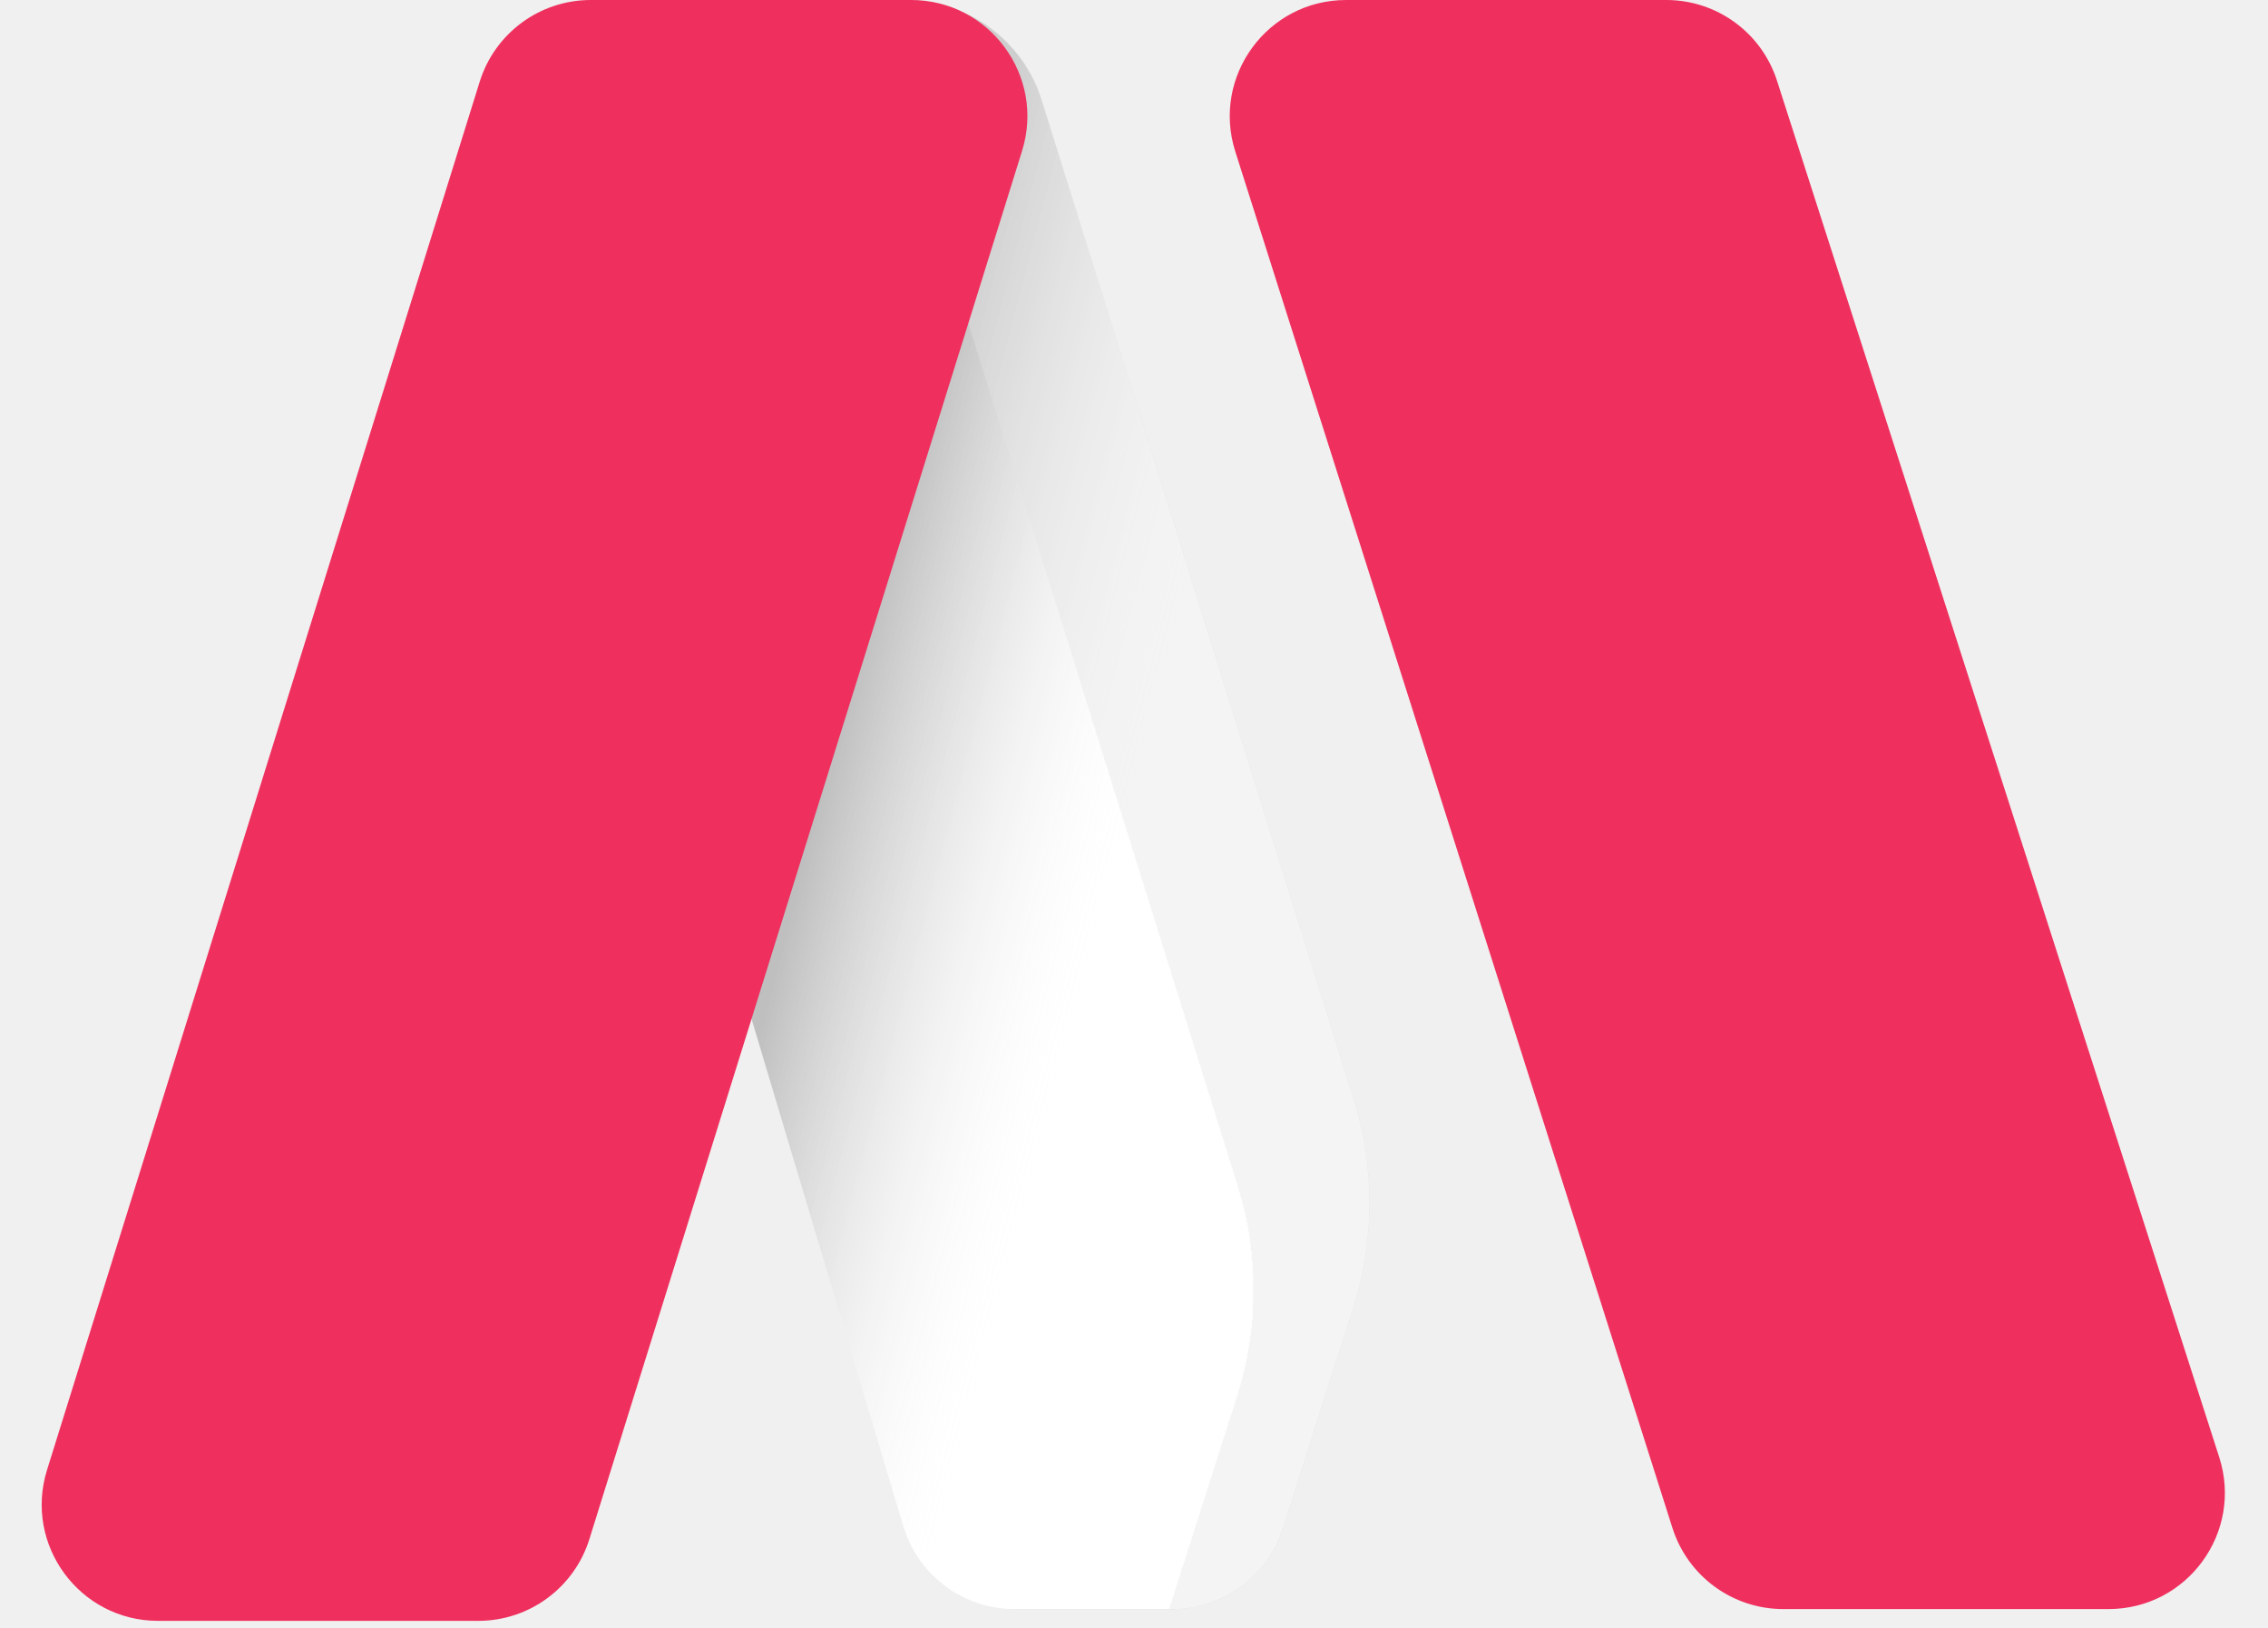
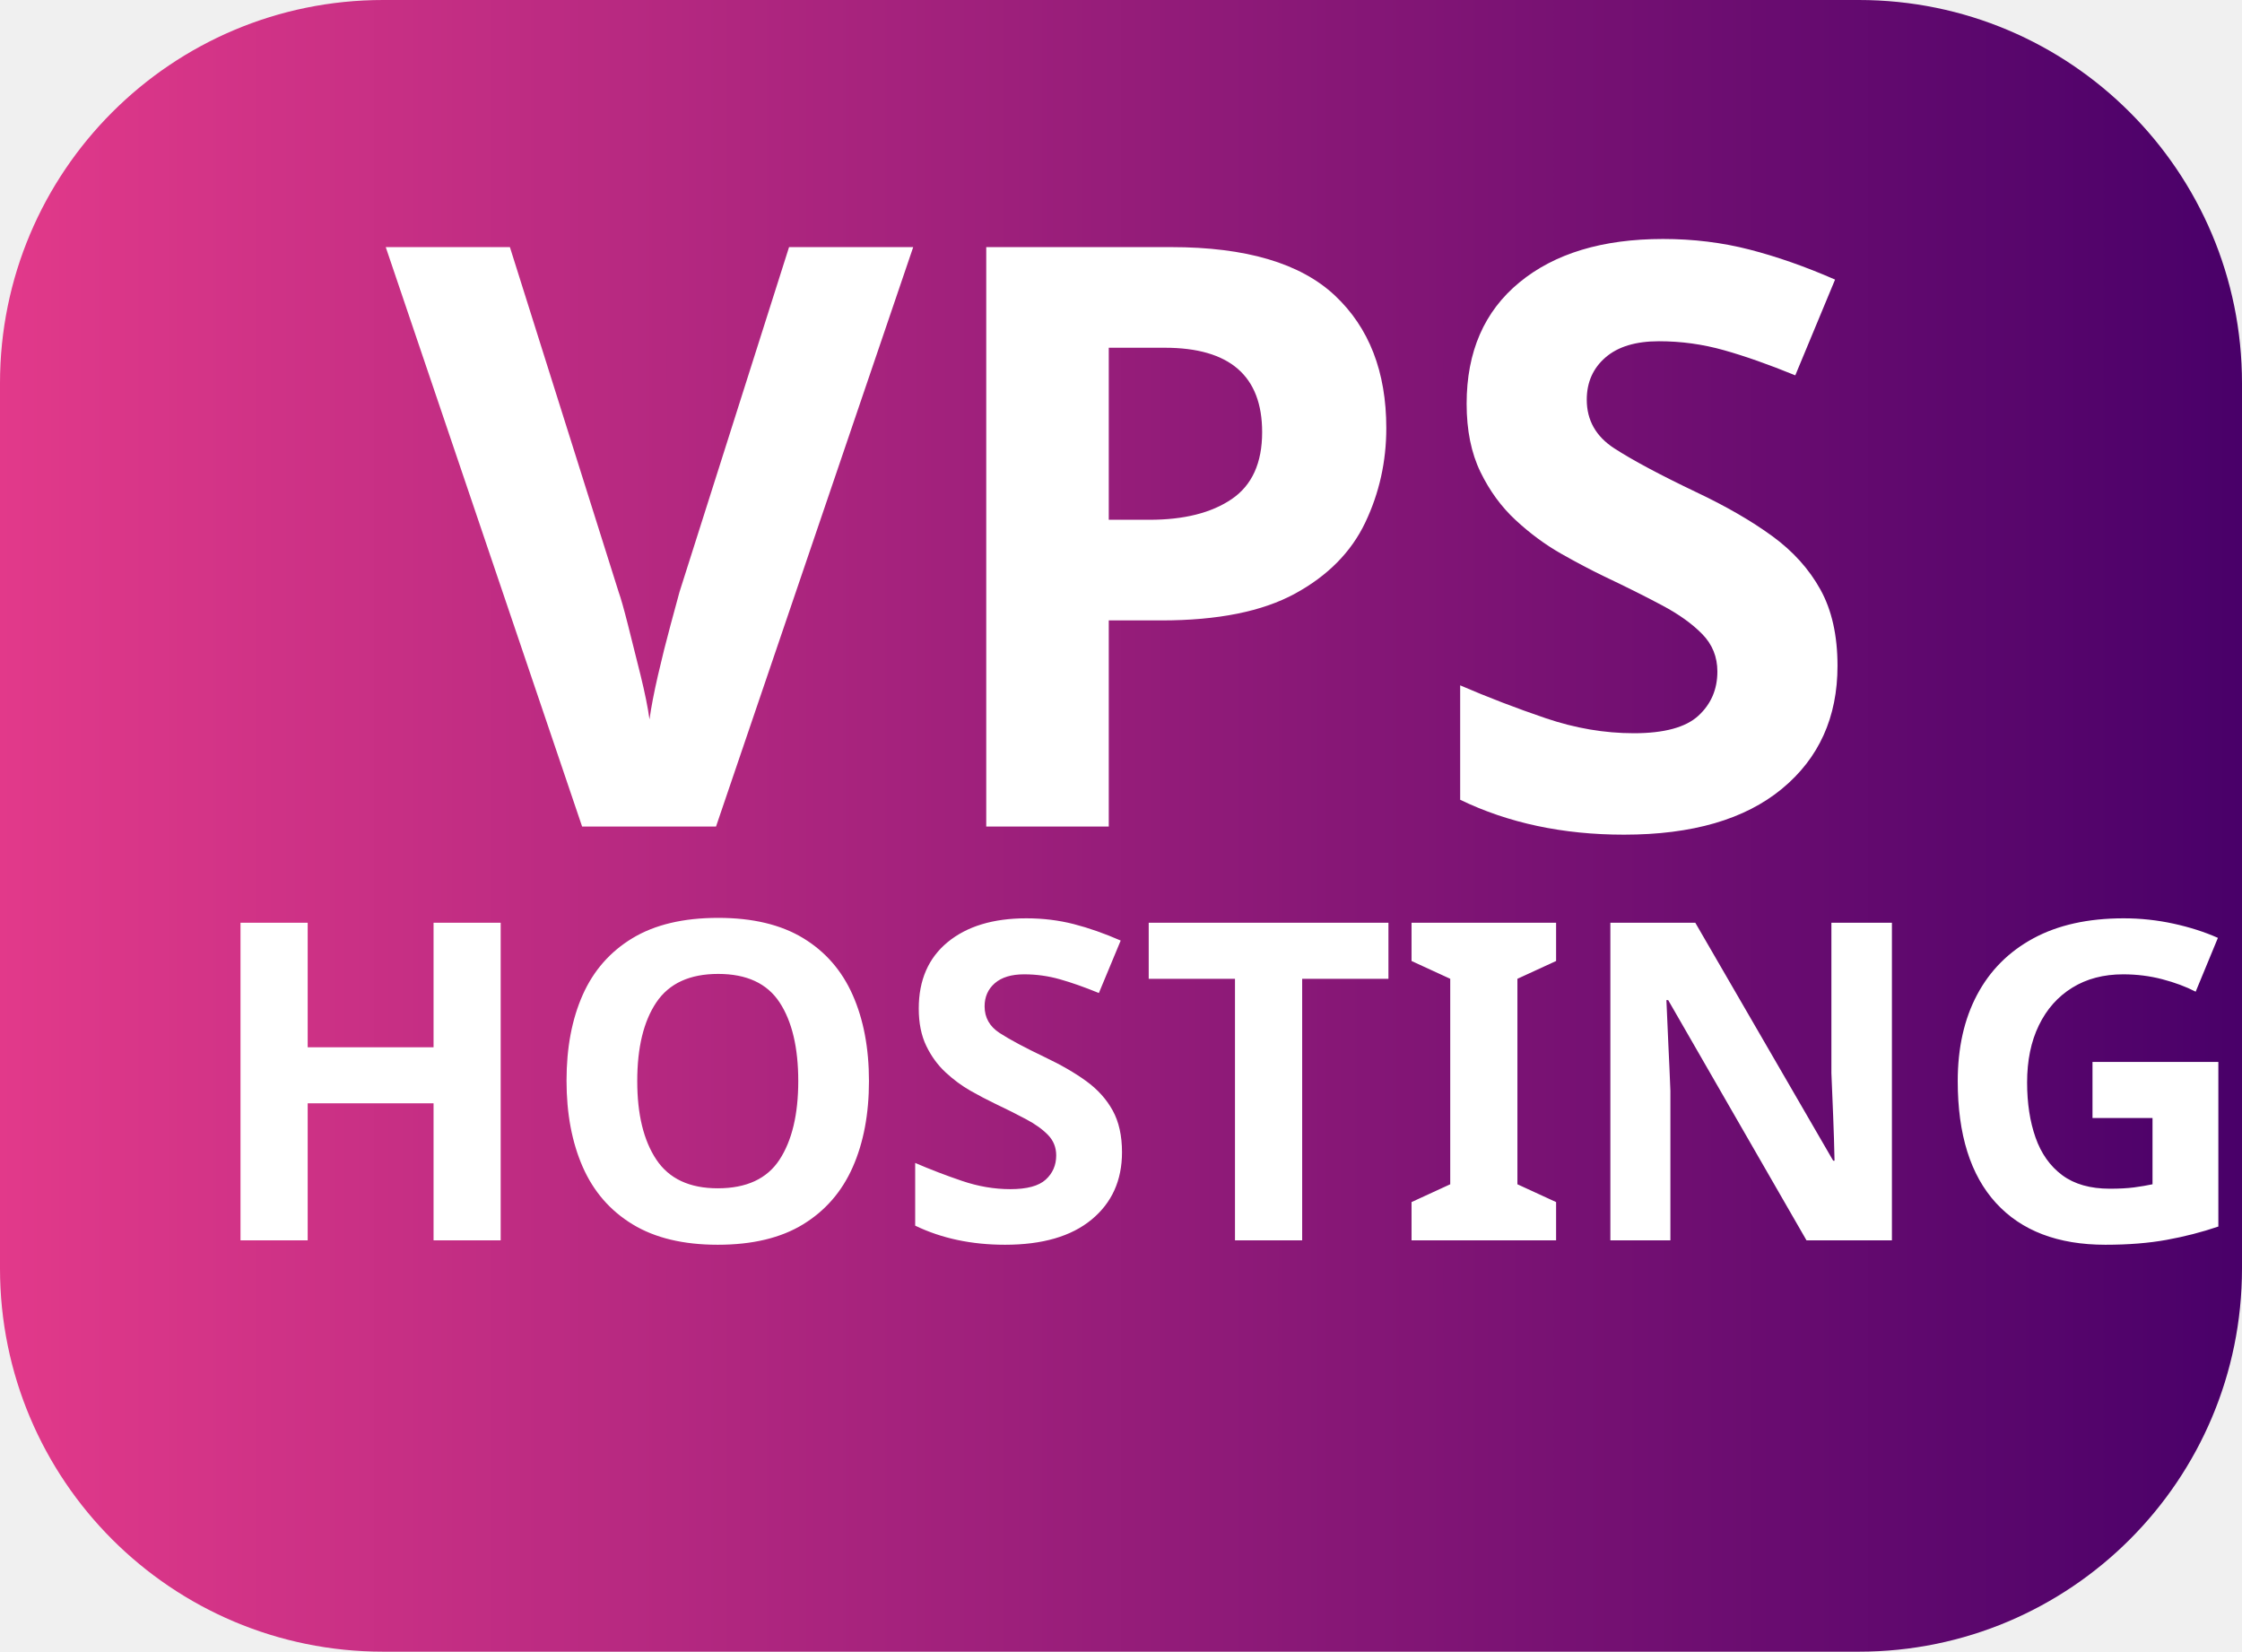
- <svg xmlns="http://www.w3.org/2000/svg" width="78" height="56" viewBox="0 0 78 56" fill="none">
-   <path d="M61.114 2.777L76.323 50.13C77.152 52.712 75.226 55.353 72.514 55.353H61.331C59.588 55.353 58.046 54.225 57.518 52.564L42.483 5.211C41.664 2.631 43.589 0 46.295 0H57.306C59.044 0 60.583 1.122 61.114 2.777Z" fill="#EF305E" />
-   <g filter="url(#filter0_i_10691_7143)">
-     <path d="M46.548 37.8L35.824 3.449C35.184 1.397 33.284 0 31.134 0C28.518 0 26.36 2.05 26.227 4.663L24.919 30.339C24.872 31.251 24.982 32.164 25.244 33.039L31.066 52.5C31.572 54.193 33.13 55.353 34.898 55.353H40.309C42.05 55.353 43.591 54.227 44.12 52.569L46.527 45.021C47.275 42.674 47.283 40.152 46.548 37.8Z" fill="white" />
-     <path d="M46.548 37.8L35.824 3.449C35.184 1.397 33.284 0 31.134 0C28.518 0 26.36 2.05 26.227 4.663L24.919 30.339C24.872 31.251 24.982 32.164 25.244 33.039L31.066 52.5C31.572 54.193 33.13 55.353 34.898 55.353H40.309C42.05 55.353 43.591 54.227 44.12 52.569L46.527 45.021C47.275 42.674 47.283 40.152 46.548 37.8Z" fill="url(#paint0_linear_10691_7143)" />
-   </g>
-   <path d="M20.317 0H31.332C34.029 0 35.953 2.615 35.151 5.19L20.27 52.947C19.749 54.619 18.201 55.758 16.451 55.758H5.436C2.739 55.758 0.815 53.143 1.617 50.568L16.498 2.81C17.019 1.139 18.566 0 20.317 0Z" fill="#EF305E" />
+ <svg xmlns="http://www.w3.org/2000/svg" id="Layer_1" data-name="Layer 1" viewBox="0 0 862 635">
  <defs>
-     <filter id="filter0_i_10691_7143" x="24.908" y="0" width="22.185" height="55.353" filterUnits="userSpaceOnUse" color-interpolation-filters="sRGB">
-       <feFlood flood-opacity="0" result="BackgroundImageFix" />
-       <feBlend mode="normal" in="SourceGraphic" in2="BackgroundImageFix" result="shape" />
-       <feColorMatrix in="SourceAlpha" type="matrix" values="0 0 0 0 0 0 0 0 0 0 0 0 0 0 0 0 0 0 127 0" result="hardAlpha" />
-       <feOffset dx="-4" dy="3" />
-       <feComposite in2="hardAlpha" operator="arithmetic" k2="-1" k3="1" />
-       <feColorMatrix type="matrix" values="0 0 0 0 0.904 0 0 0 0 0.893 0 0 0 0 0.893 0 0 0 0.4 0" />
-       <feBlend mode="normal" in2="shape" result="effect1_innerShadow_10691_7143" />
-     </filter>
-     <linearGradient id="paint0_linear_10691_7143" x1="29" y1="24.5" x2="40.5" y2="27.5" gradientUnits="userSpaceOnUse">
-       <stop stop-opacity="0.25" />
-       <stop offset="0.911" stop-color="white" stop-opacity="0" />
+     <style>
+       .cls-1 {
+         fill: url(#linear-gradient);
+         stroke-width: 0px;
+       }
+ 
+       .cls-2 {
+         font-size: 312px;
+       }
+ 
+       .cls-2, .cls-3 {
+         fill: #fff;
+         font-family: LeagueSpartan-ExtraBold, 'League Spartan';
+         font-variation-settings: 'wght' 800;
+         font-weight: 700;
+       }
+ 
+       .cls-3 {
+         font-size: 171px;
+       }
+     </style>
+     <linearGradient id="linear-gradient" x1="0" y1="317.5" x2="862" y2="317.5" gradientUnits="userSpaceOnUse">
+       <stop offset="0" stop-color="#e2398a" />
+       <stop offset="1" stop-color="#490069" />
    </linearGradient>
  </defs>
+   <rect class="cls-1" width="862" height="635" rx="147.31" ry="147.31" />
+   <text class="cls-2" transform="translate(148.31 317.77)">
+     <tspan x="0" y="0">VPS</tspan>
+   </text>
+   <text class="cls-3" transform="translate(77.08 476.85)">
+     <tspan x="0" y="0">HOSTING</tspan>
+   </text>
</svg>
